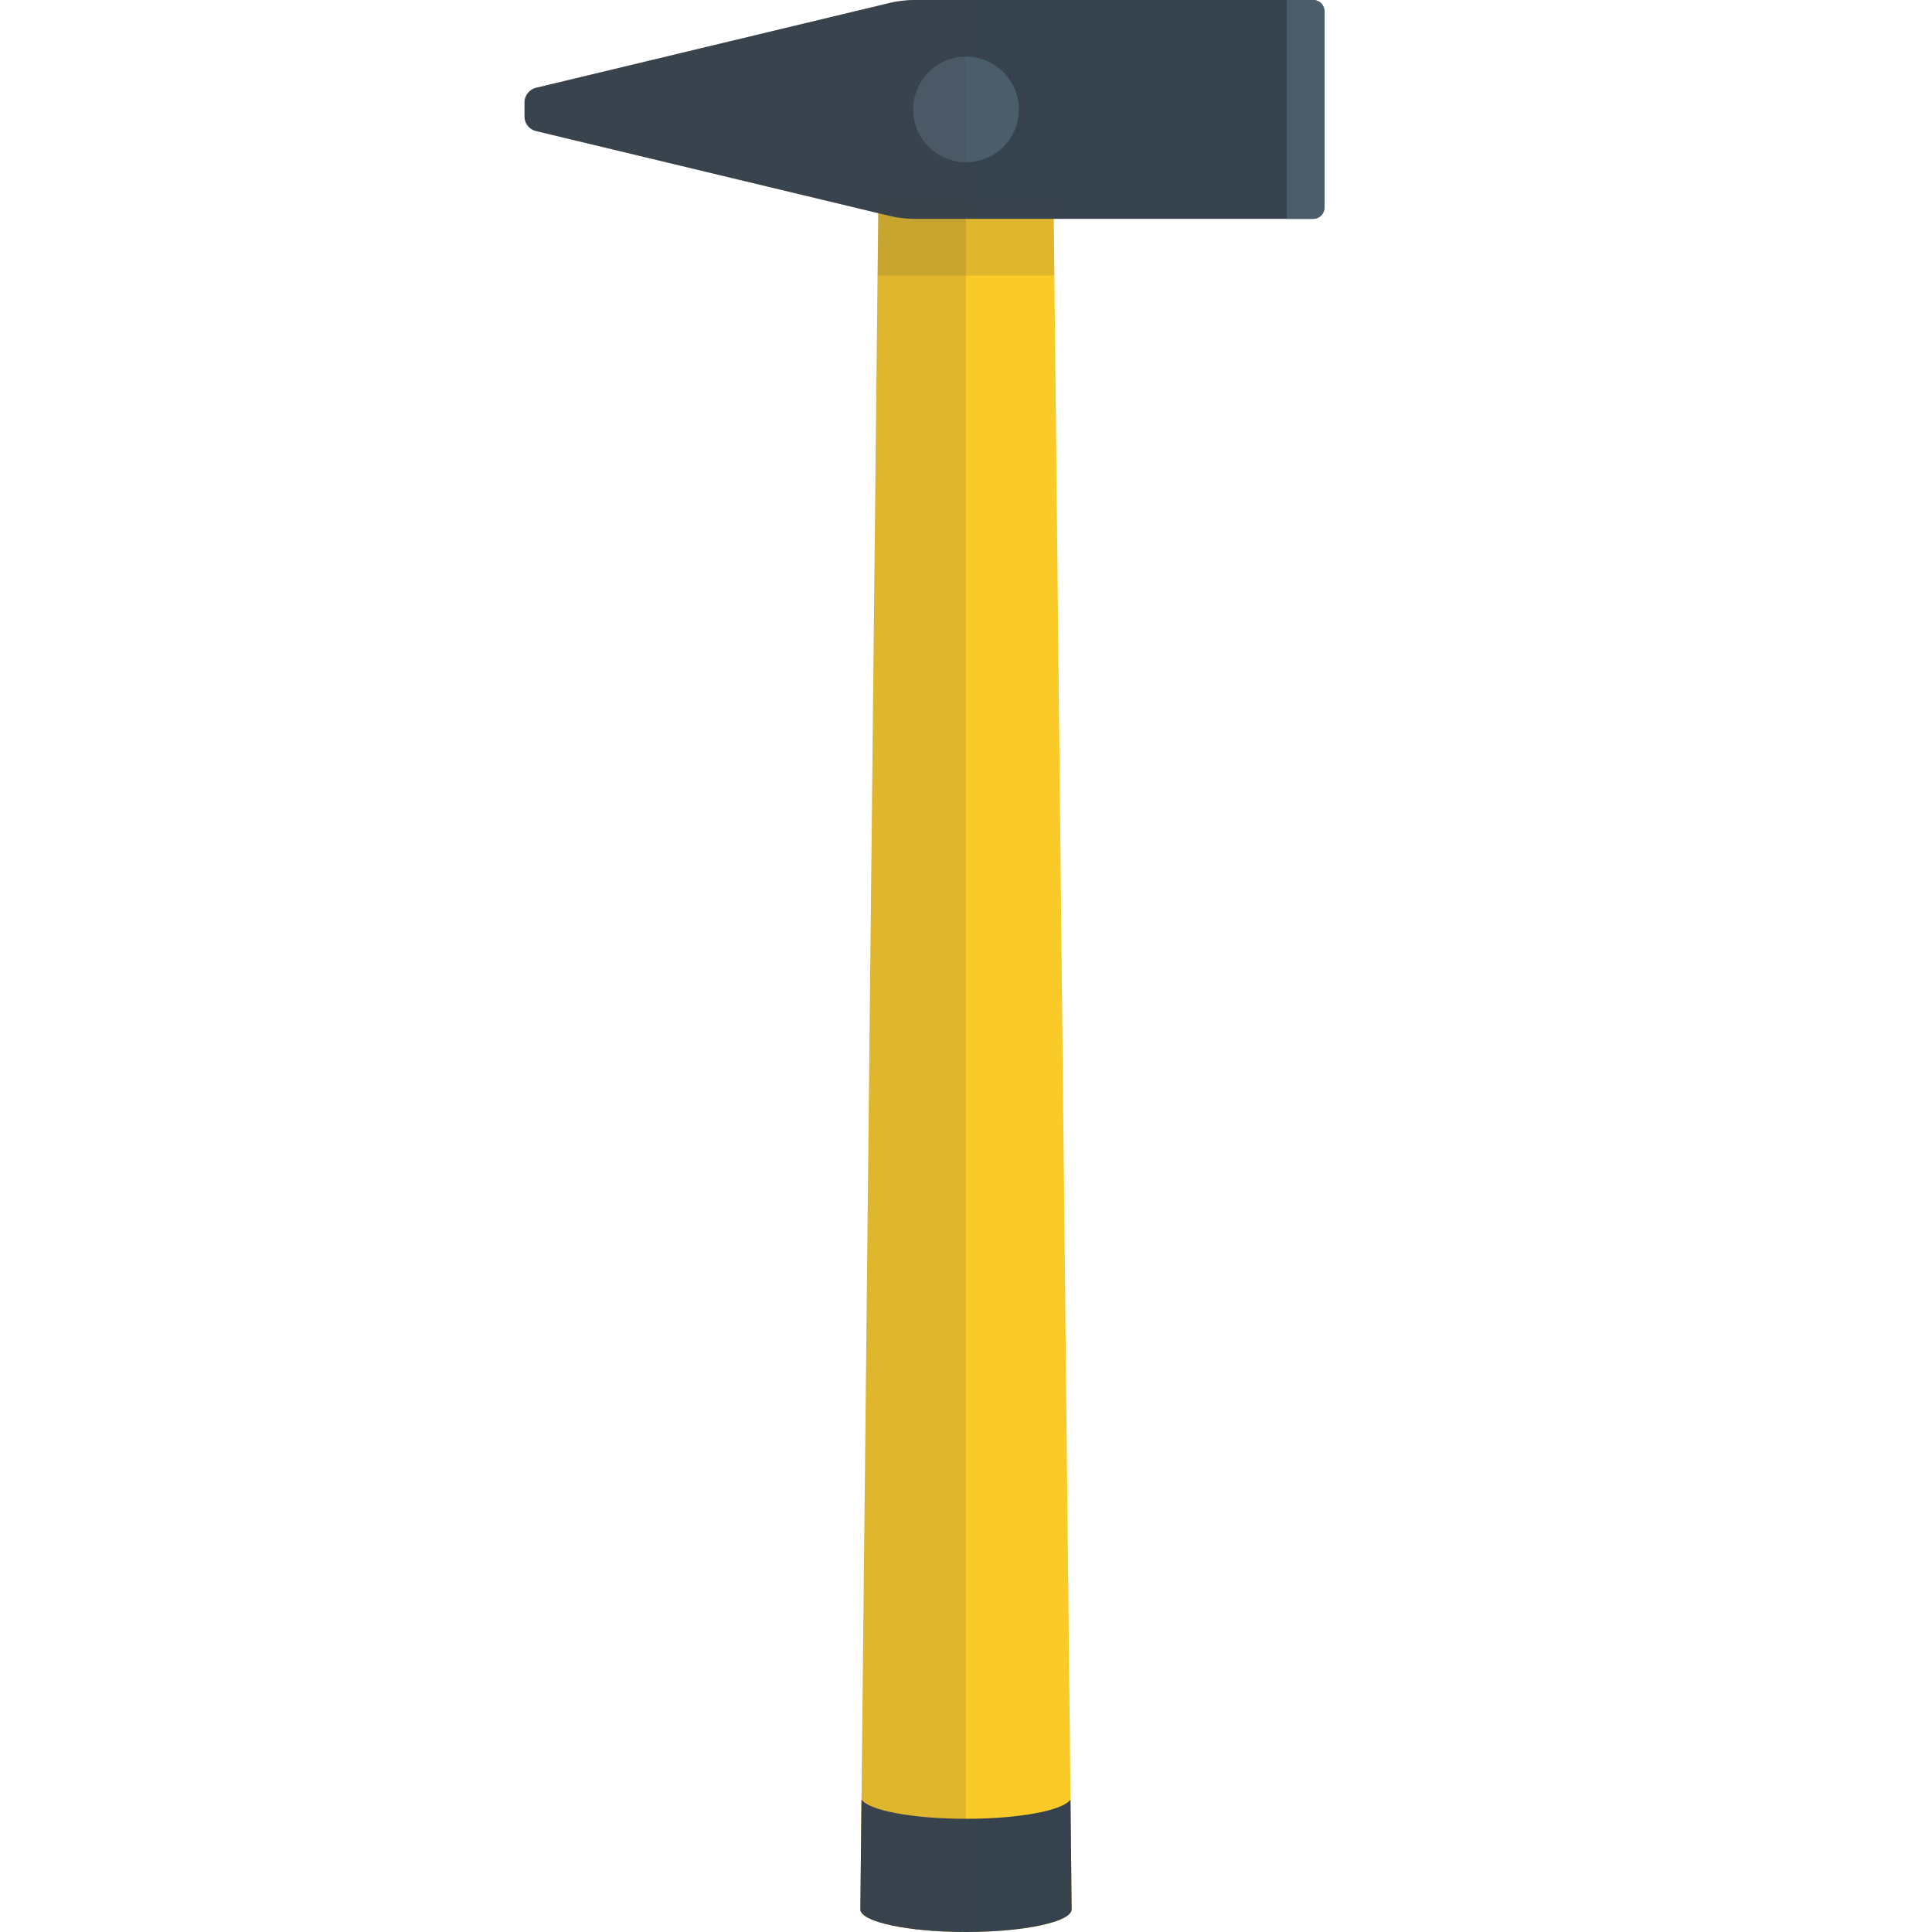
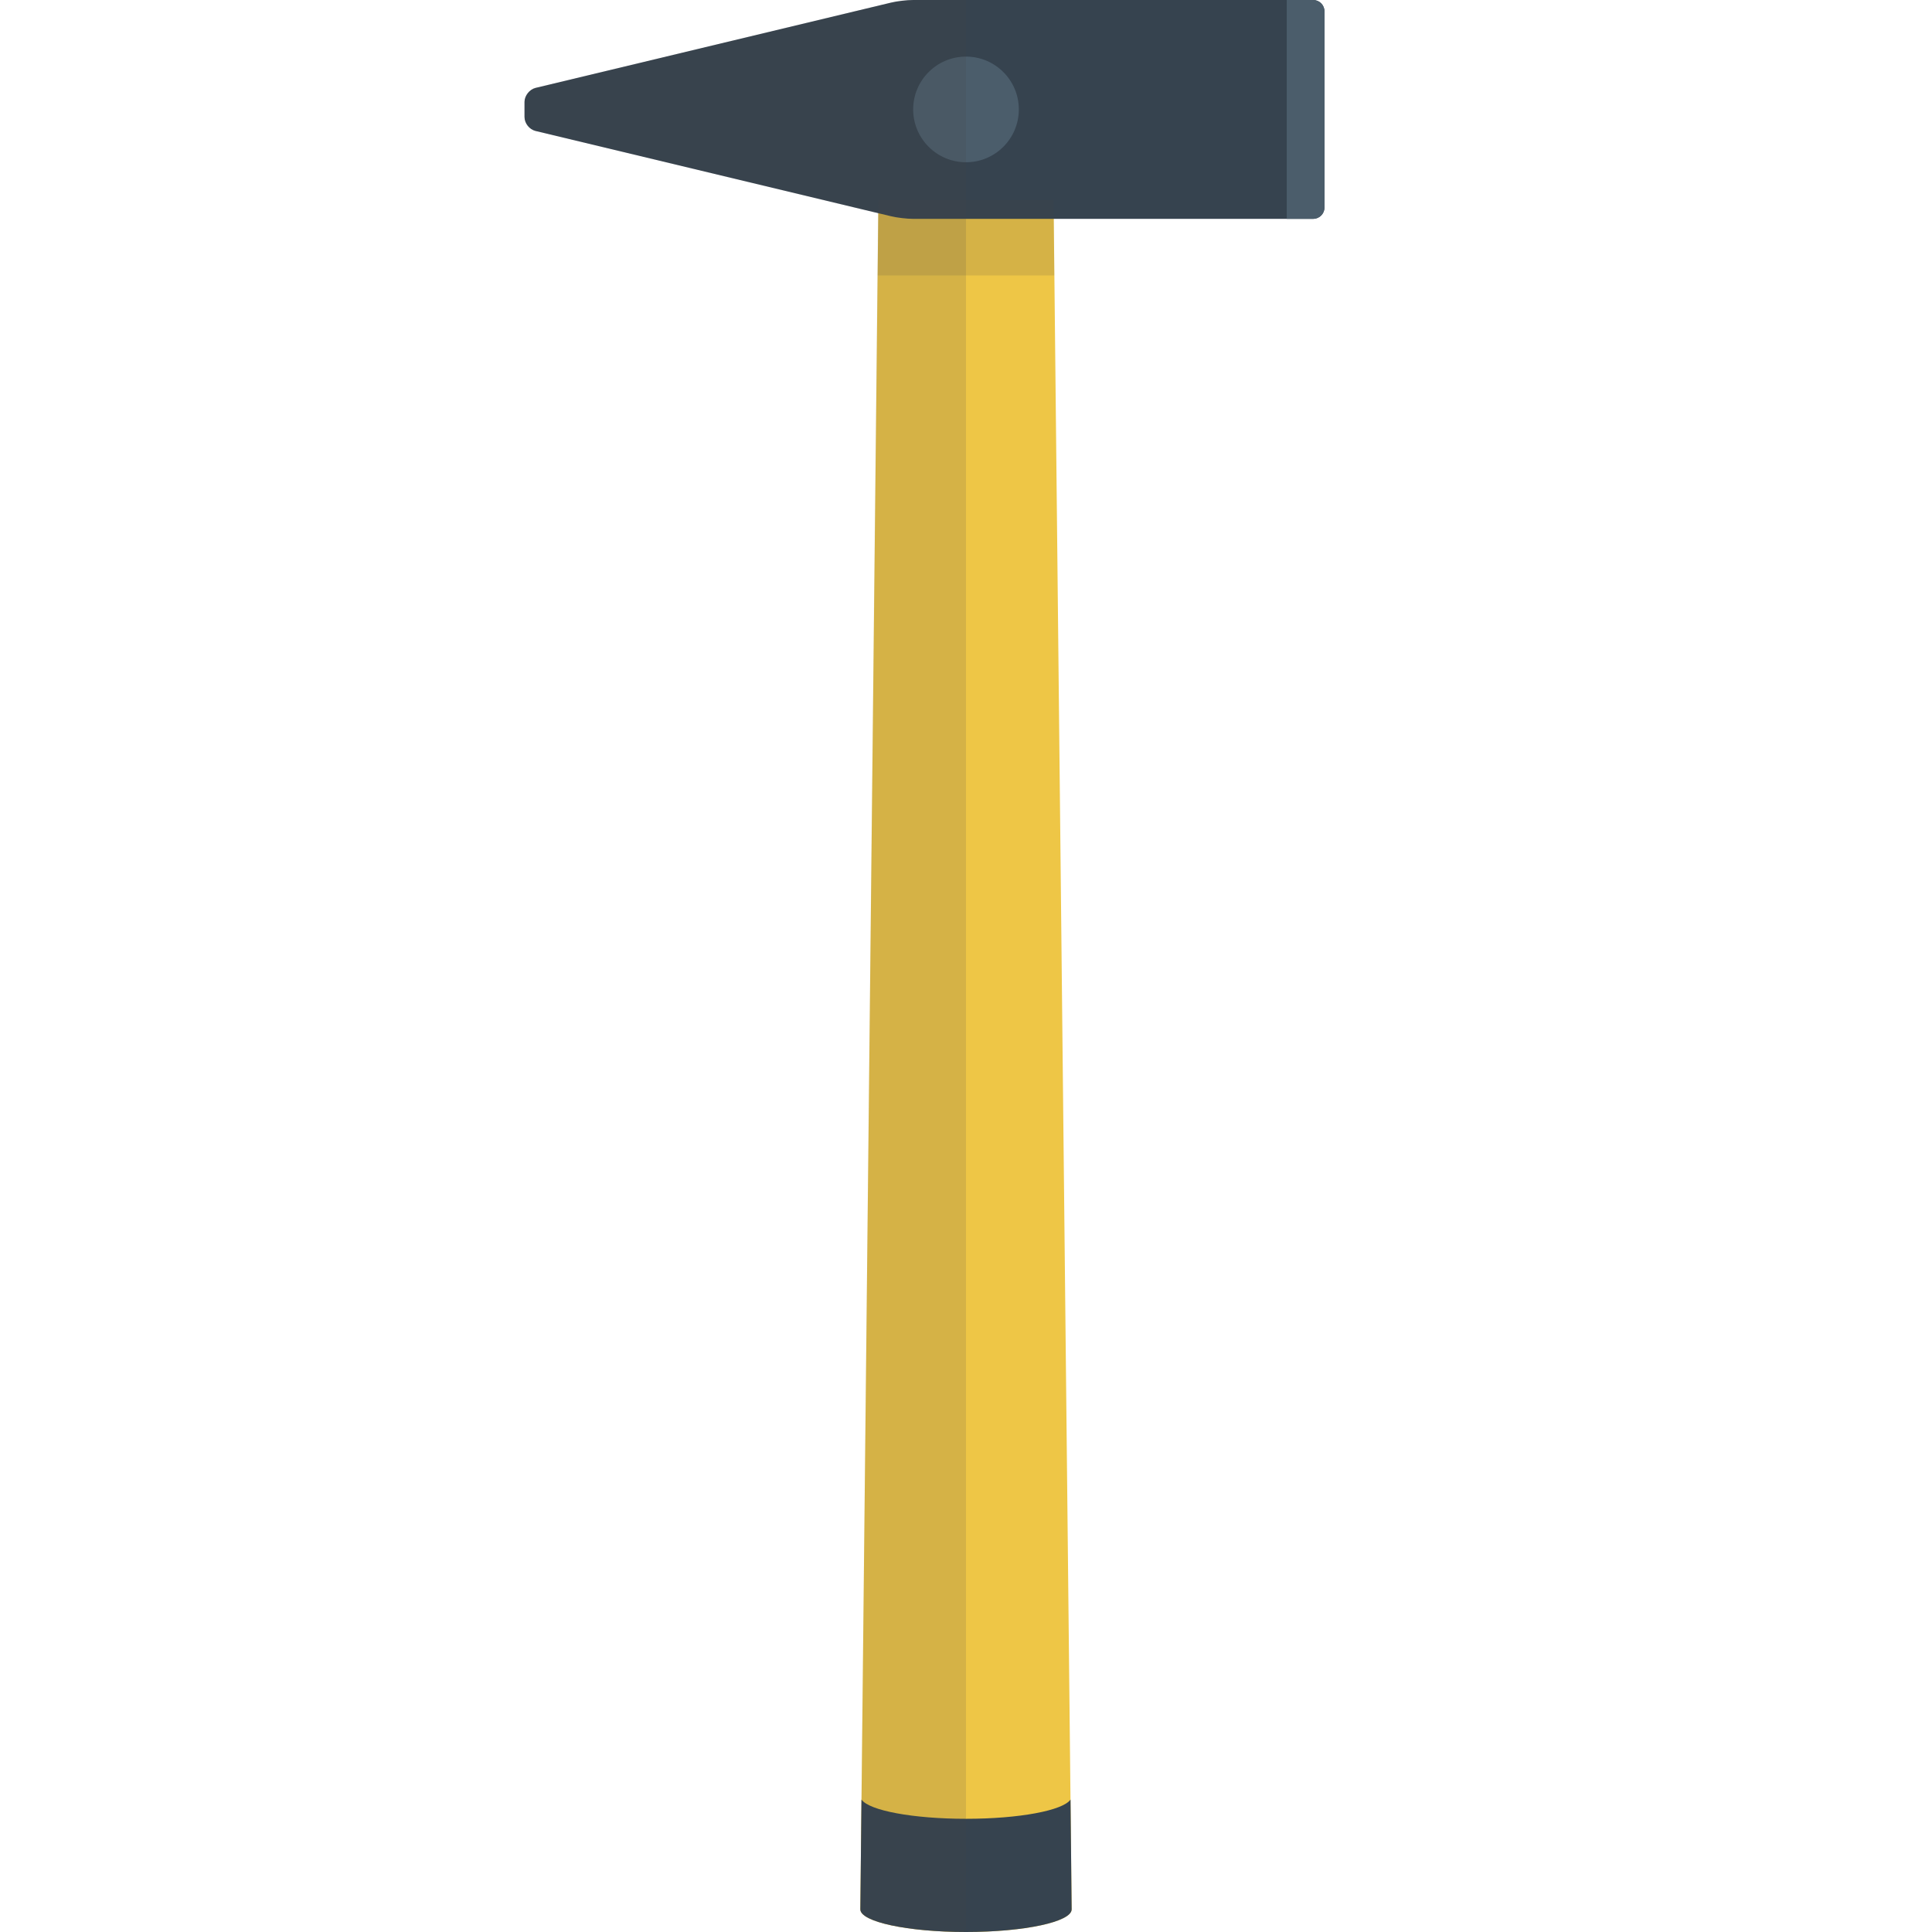
<svg xmlns="http://www.w3.org/2000/svg" version="1.1" x="0" y="0" viewBox="0 0 512 512" xml:space="preserve">
  <style type="text/css">.st2{fill:#4b5d6b}.st3{opacity:.15;fill:#444}</style>
-   <path d="M284 506l-5-473h-46l-5 473c0 3.3 12.5 6 28 6s28-2.7 28-6z" fill="#faca28" />
+   <path d="M284 506l-5-473h-46l-5 473c0 3.3 12.5 6 28 6s28-2.7 28-6z" fill="#eec646" />
  <path d="M256 482c-14.1 0-25.7-2.2-27.7-5.1L228 506c0 3.3 12.5 6 28 6s28-2.7 28-6l-.3-29.1c-2 2.9-13.6 5.1-27.7 5.1zM242 0c-1.6 0-4.3.3-5.9.7l-94.2 22.6c-1.6.4-2.9 2.1-2.9 3.7v4c0 1.7 1.3 3.3 2.9 3.7l94.2 22.6c1.6.4 4.3.7 5.9.7h106c1.6 0 3-1.3 3-3V3c0-1.6-1.4-3-3-3H242z" fill="#36434f" />
  <circle class="st2" cx="256" cy="29" r="14" />
  <path class="st2" d="M348 0h-7v58h7c1.7 0 3-1.4 3-3V3c0-1.7-1.3-3-3-3z" />
  <path class="st3" d="M232.6 73h46.8l-.2-20h-46.4z" />
  <path class="st3" d="M256 0h-14c-1.7 0-4.3.3-5.9.7l-94.2 22.6c-1.6.4-2.9 2.1-2.9 3.7v4c0 1.6 1.3 3.3 2.9 3.7l90.8 21.8L228 506c0 3.3 12.5 6 28 6V0z" />
</svg>
